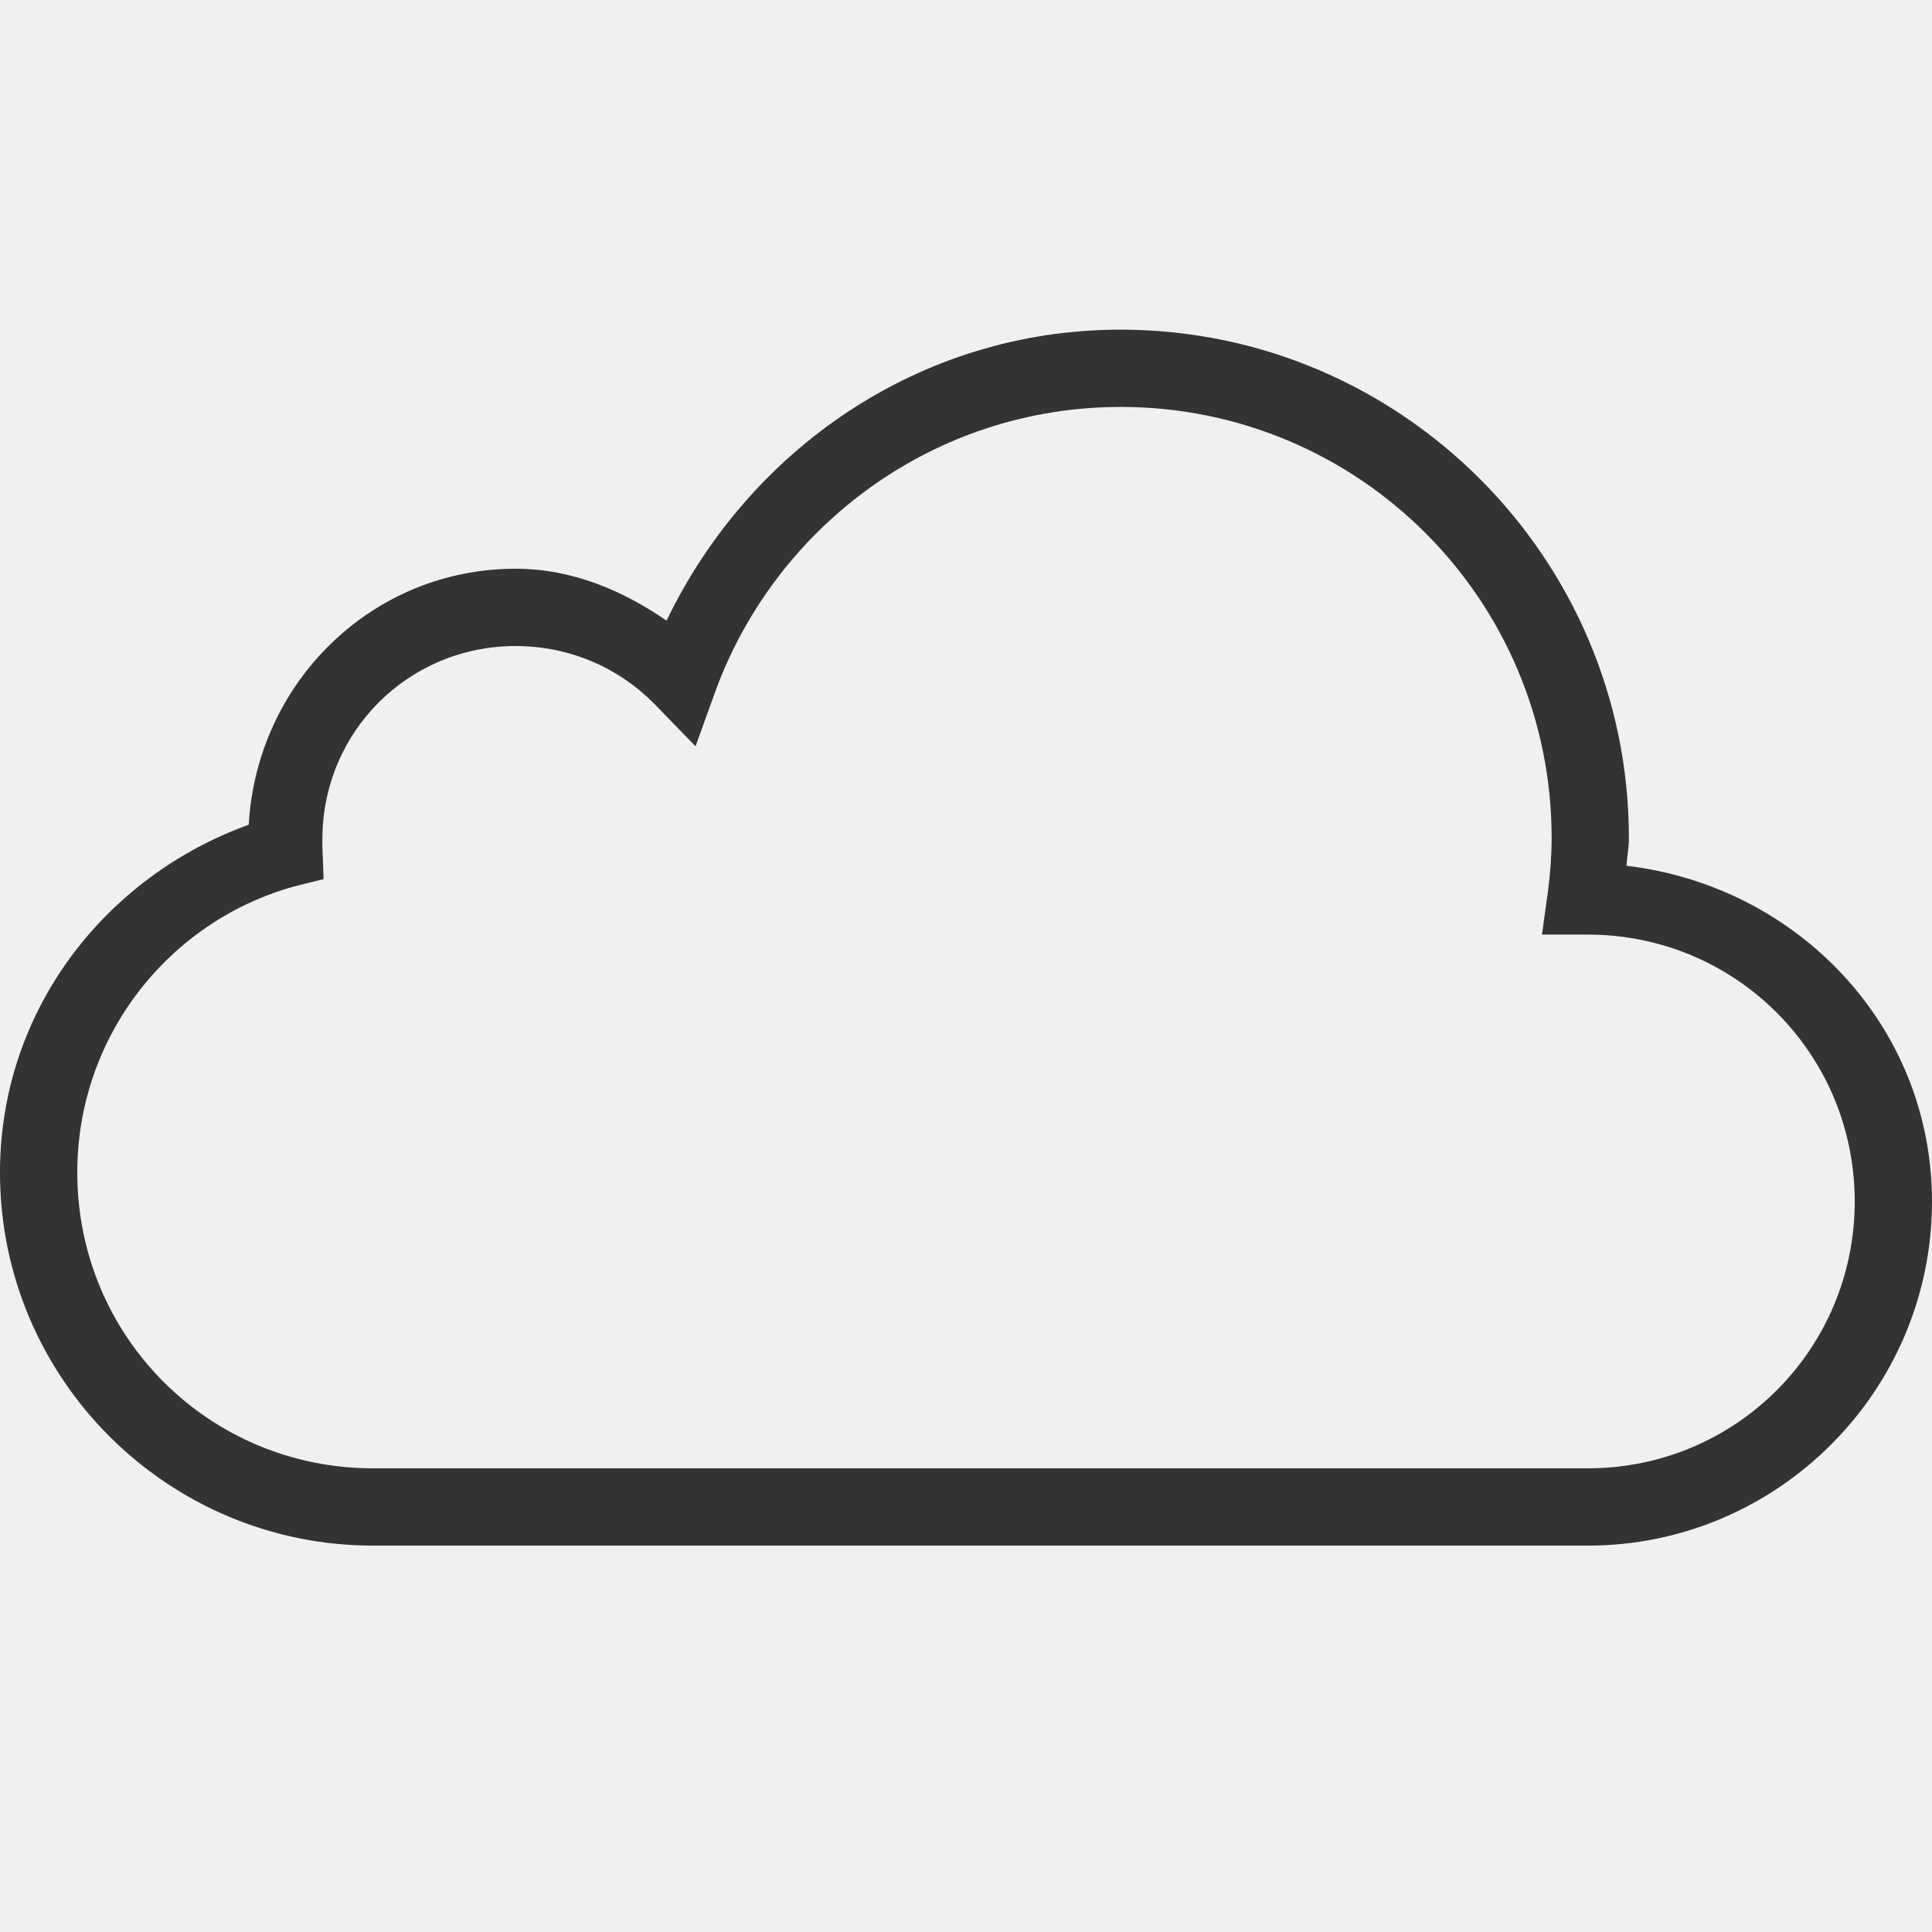
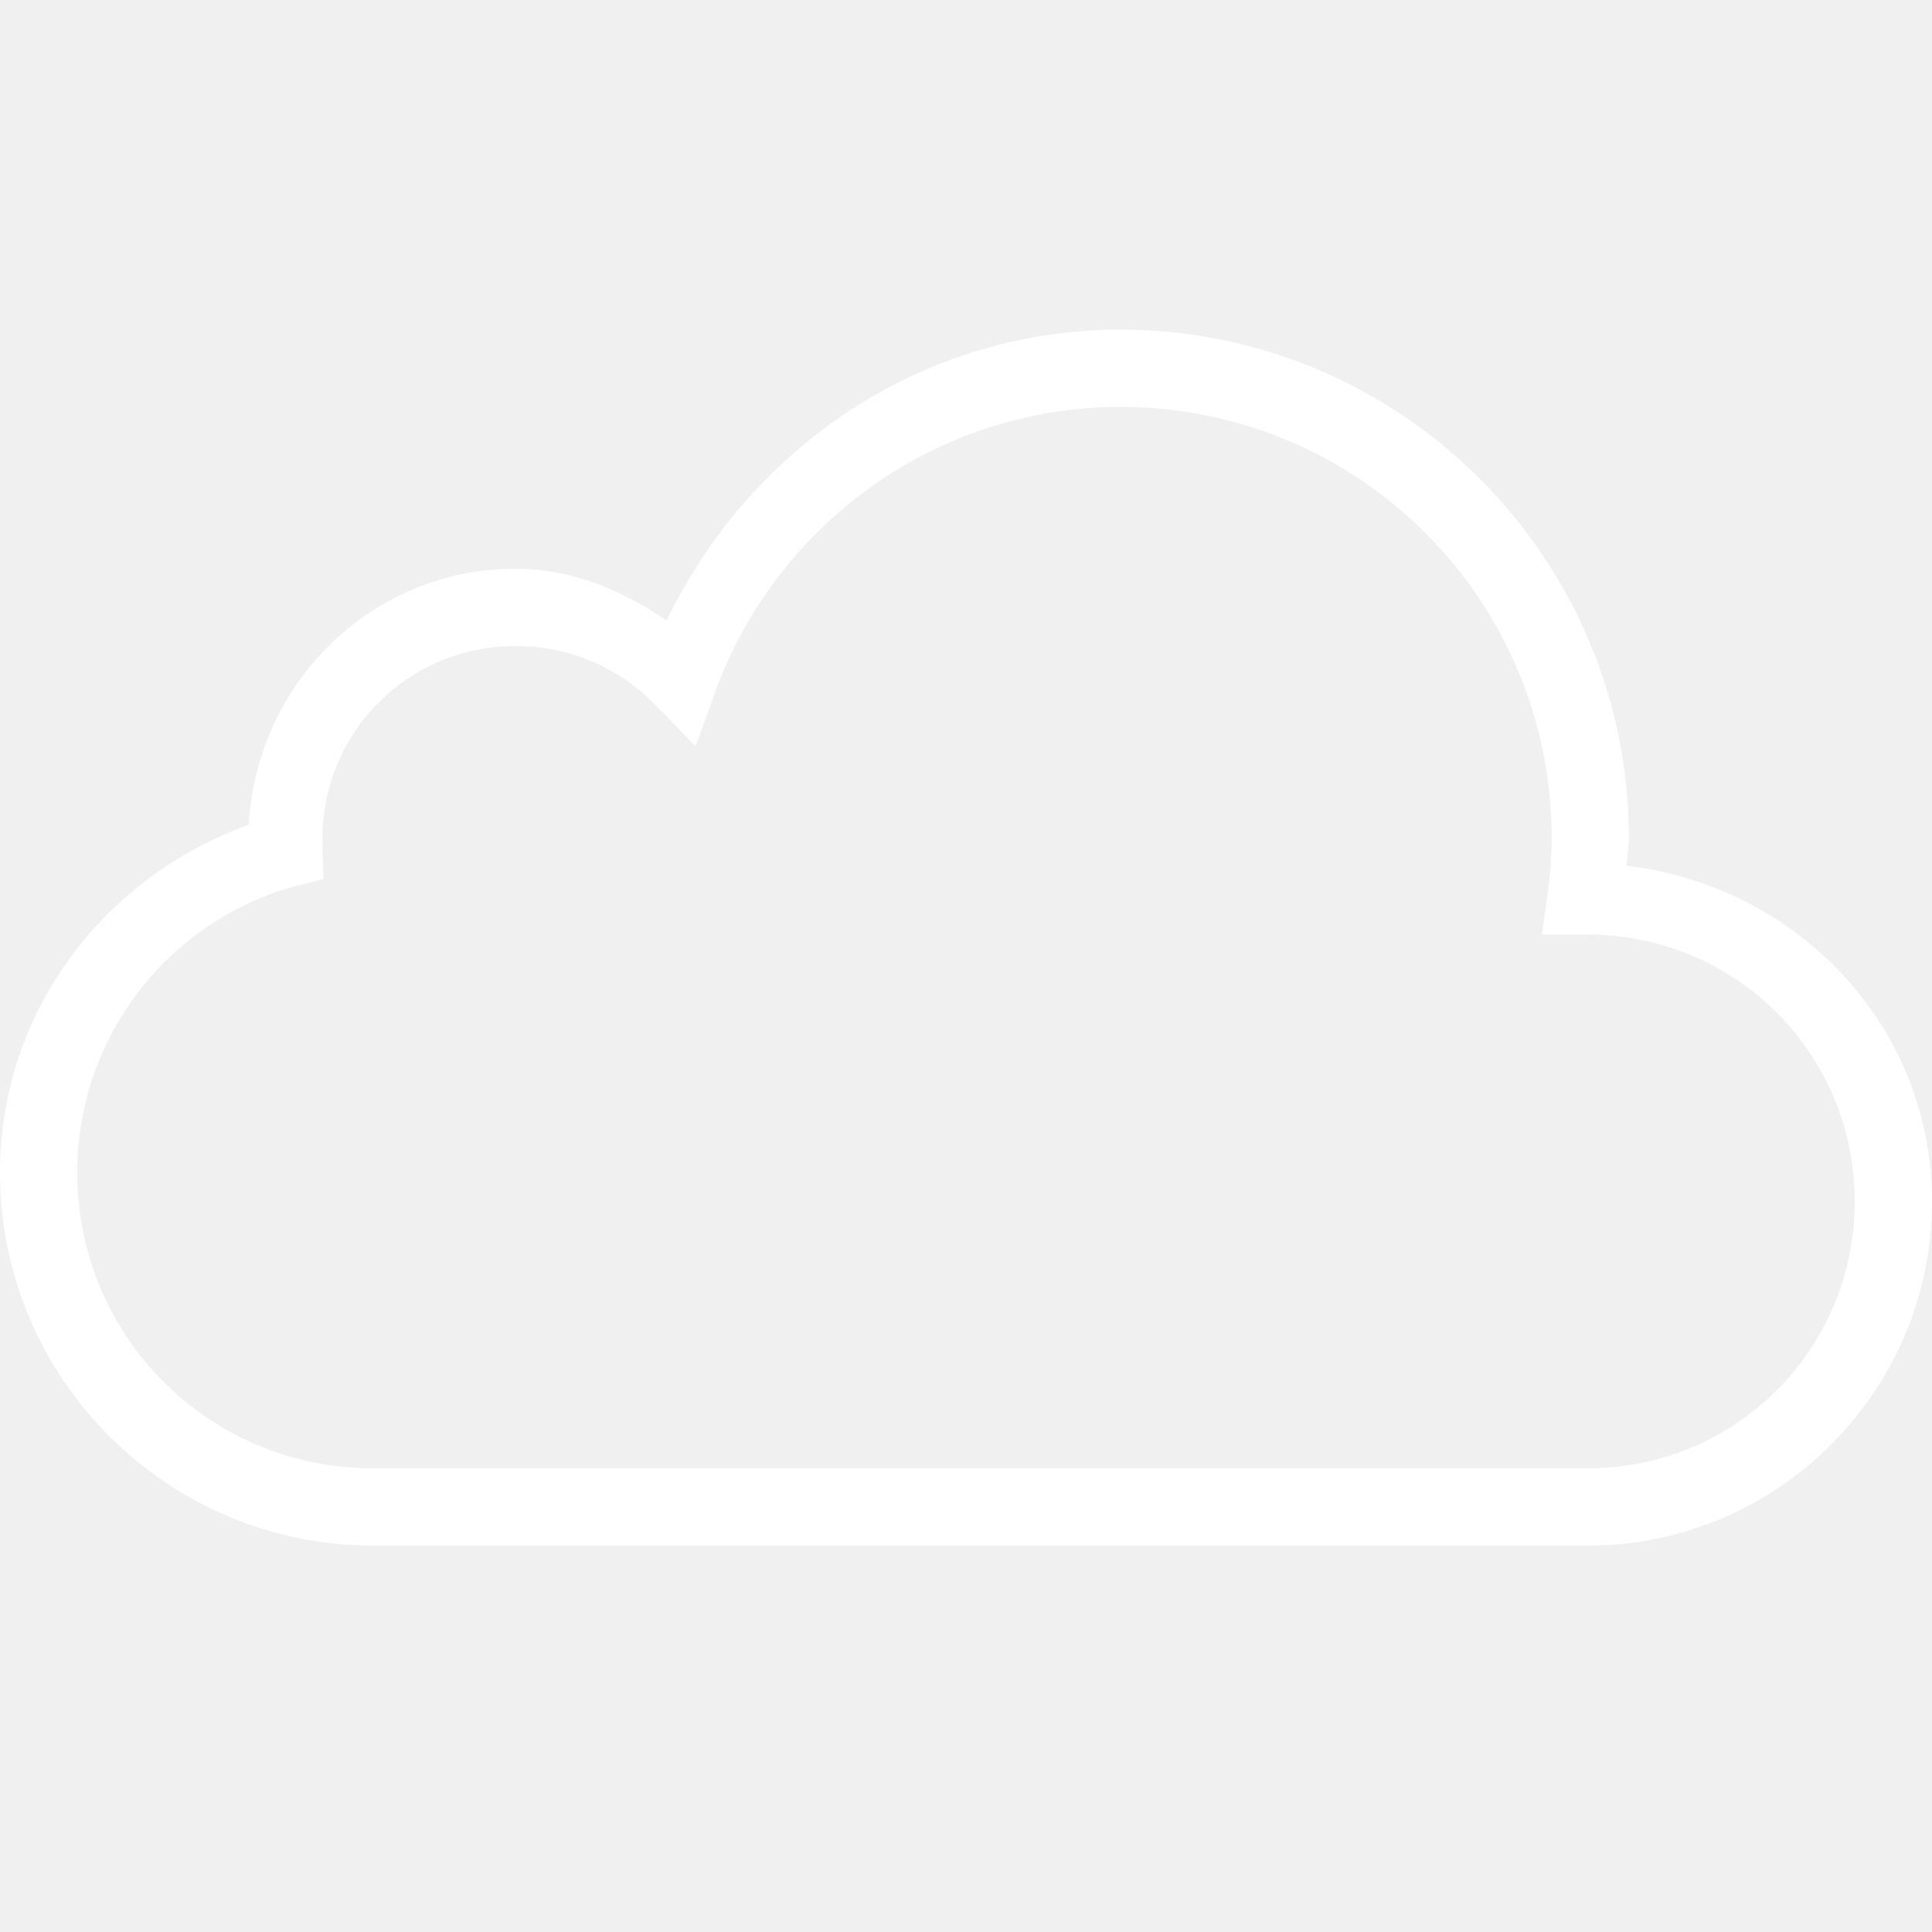
<svg xmlns="http://www.w3.org/2000/svg" x="0px" y="0px" width="50" height="50" viewBox="0 0 172 172" style=" fill:#000000;">
  <g fill="none" fill-rule="nonzero" stroke="none" stroke-width="1" stroke-linecap="butt" stroke-linejoin="miter" stroke-miterlimit="10" stroke-dasharray="" stroke-dashoffset="0" font-family="none" font-weight="none" font-size="none" text-anchor="none" style="mix-blend-mode: normal">
    <path d="M0,172v-172h172v172z" fill="none" />
-     <g fill="#333333">
+     <g fill="#fff">
      <path d="M99.76,29.348c-17.939,0 -33.123,10.737 -40.42,25.907c-3.883,-2.674 -8.385,-4.622 -13.438,-4.622c-12.819,0 -23.045,10.145 -23.758,22.79c-12.819,4.622 -22.145,16.582 -22.145,30.96c0,18.329 14.889,33.218 33.218,33.218h108.145c16.878,0 30.637,-13.76 30.637,-30.637c0,-15.655 -12.013,-28.098 -27.198,-29.885c0.054,-0.833 0.215,-1.613 0.215,-2.473c0,-24.94 -20.317,-45.258 -45.258,-45.258zM99.76,36.227c21.231,0 38.377,17.16 38.377,38.377c0,1.572 -0.121,3.118 -0.323,4.73l-0.537,3.87h4.085c13.155,0 23.758,10.602 23.758,23.758c0,13.155 -10.602,23.758 -23.758,23.758h-108.145c-14.62,0 -26.337,-11.731 -26.337,-26.337c0,-12.161 8.197,-22.4 19.35,-25.477l2.58,-0.645l-0.107,-2.795c-0.013,-0.484 0,-0.726 0,-0.752c0,-9.554 7.646,-17.2 17.2,-17.2c4.784,0 9.137,1.922 12.255,5.053l3.763,3.87l1.827,-5.053c5.415,-14.62 19.471,-25.155 36.013,-25.155z" />
    </g>
  </g>
</svg>
